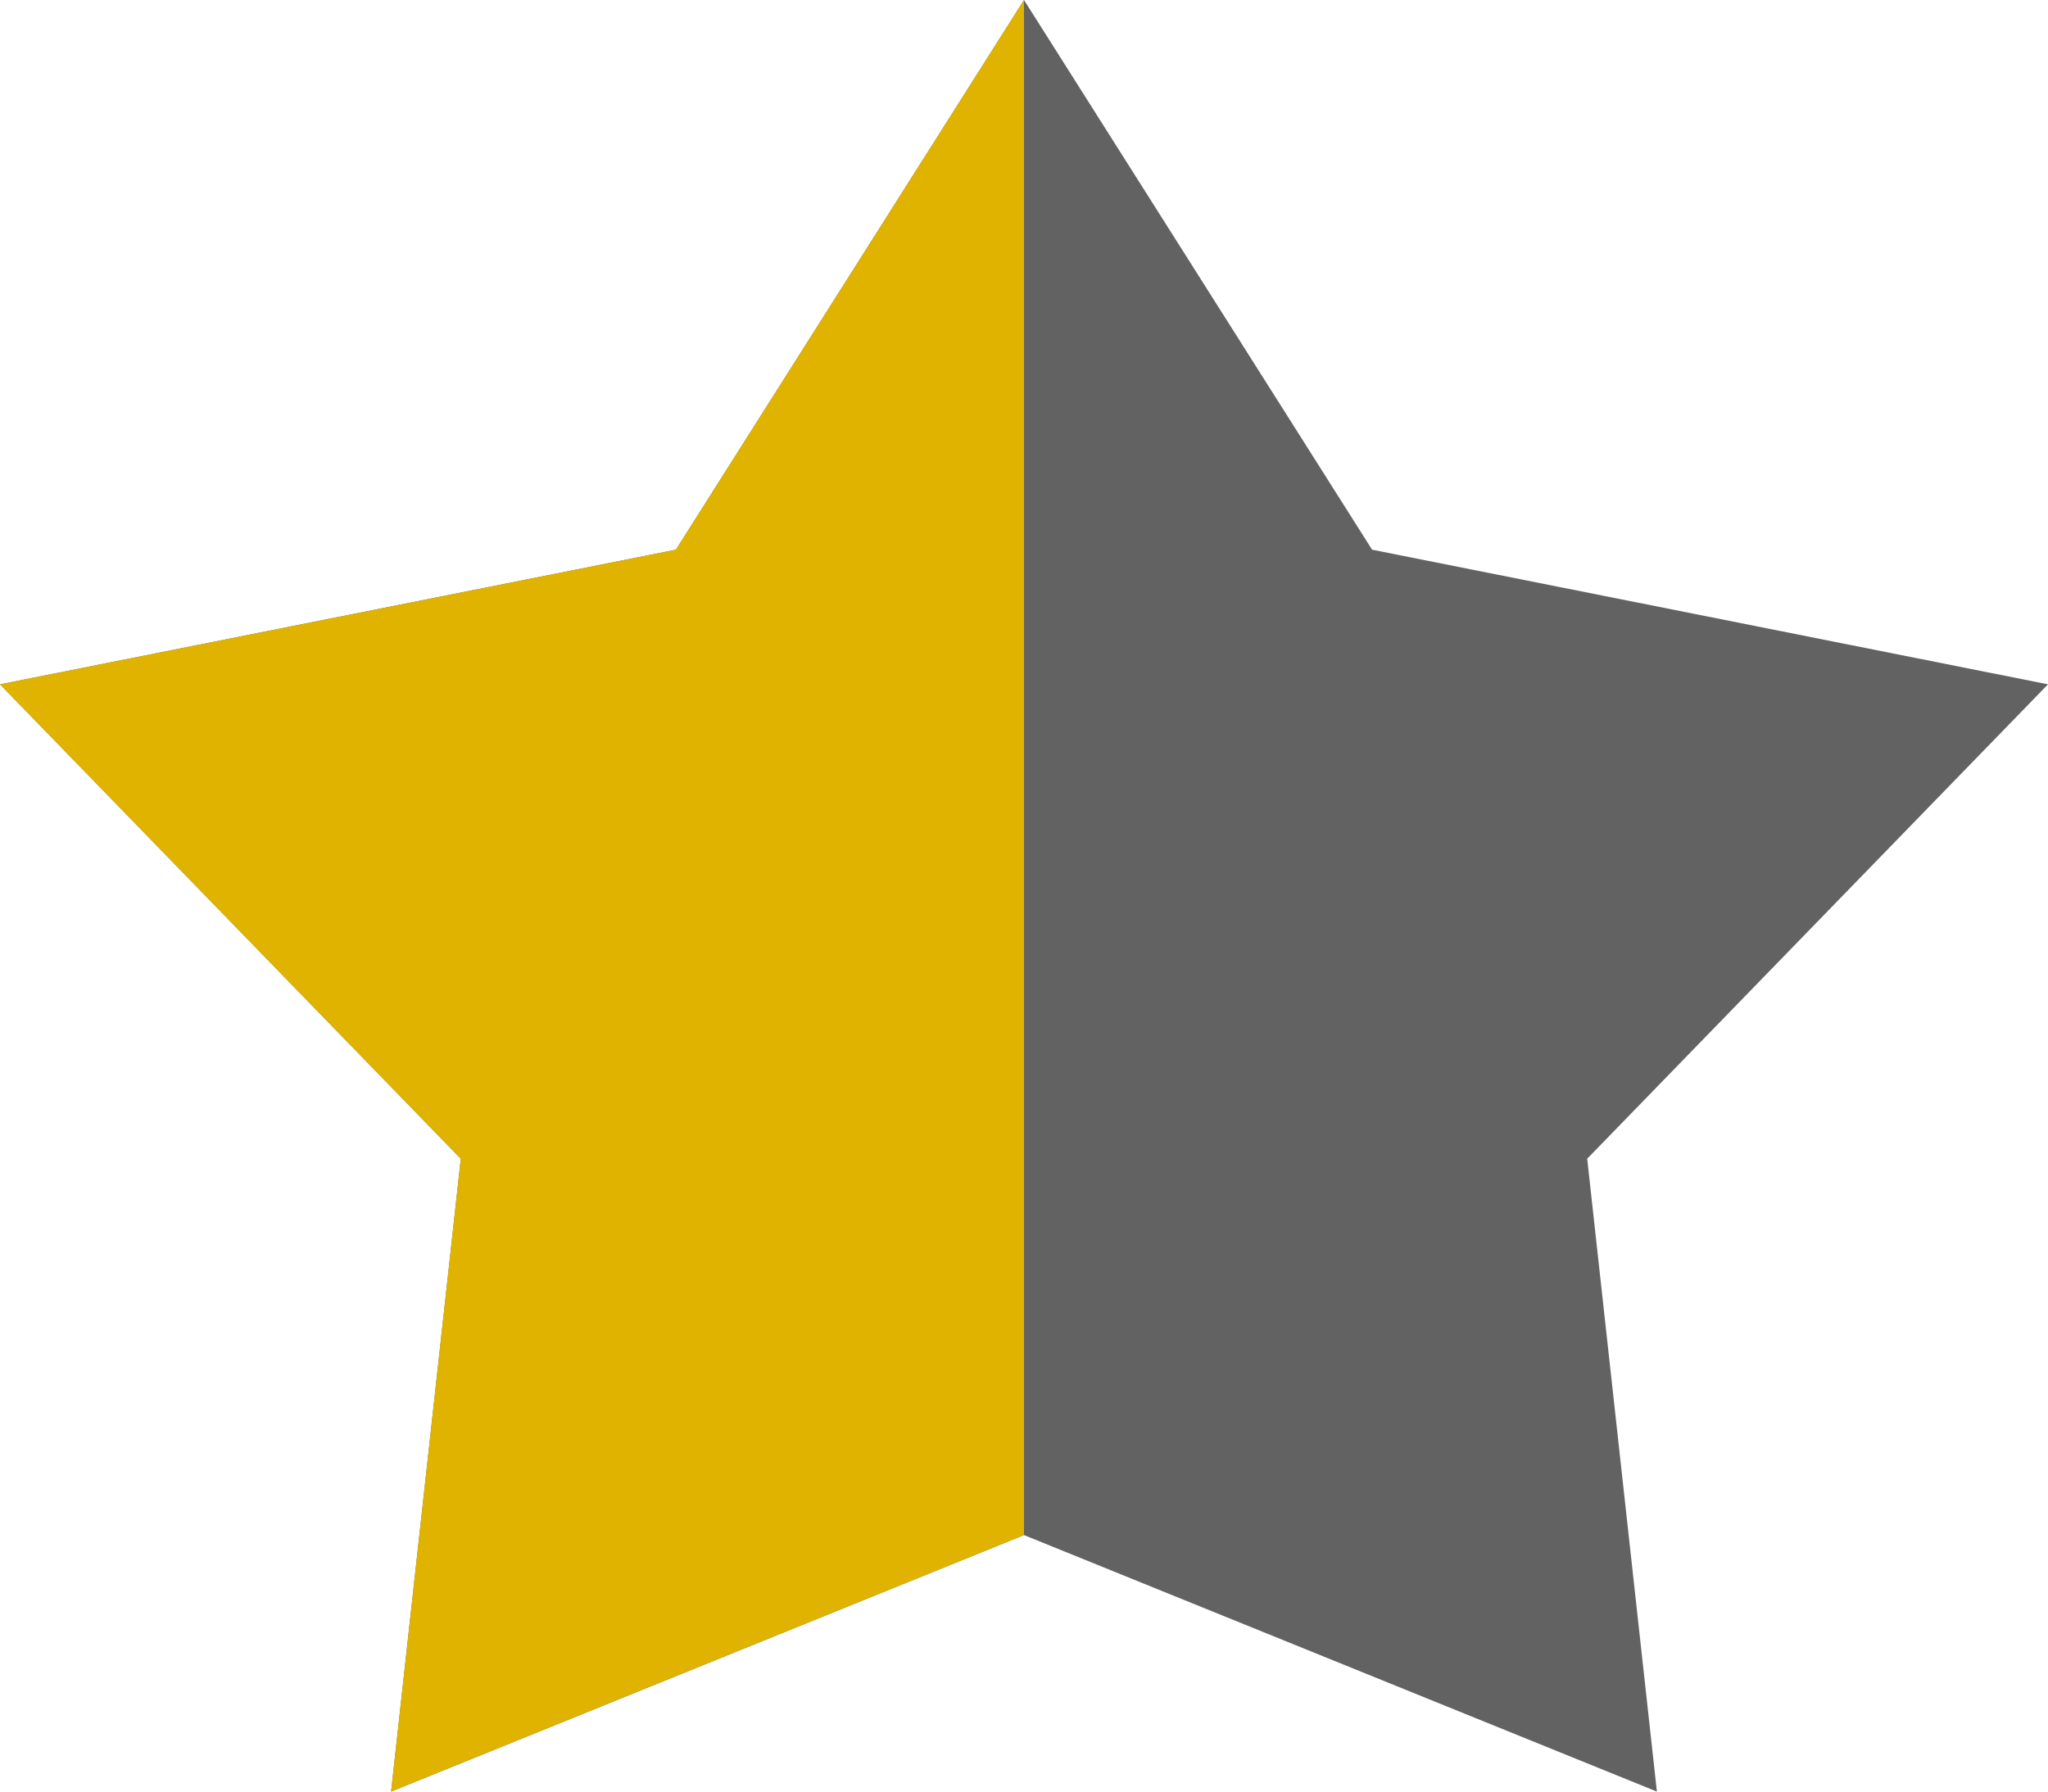
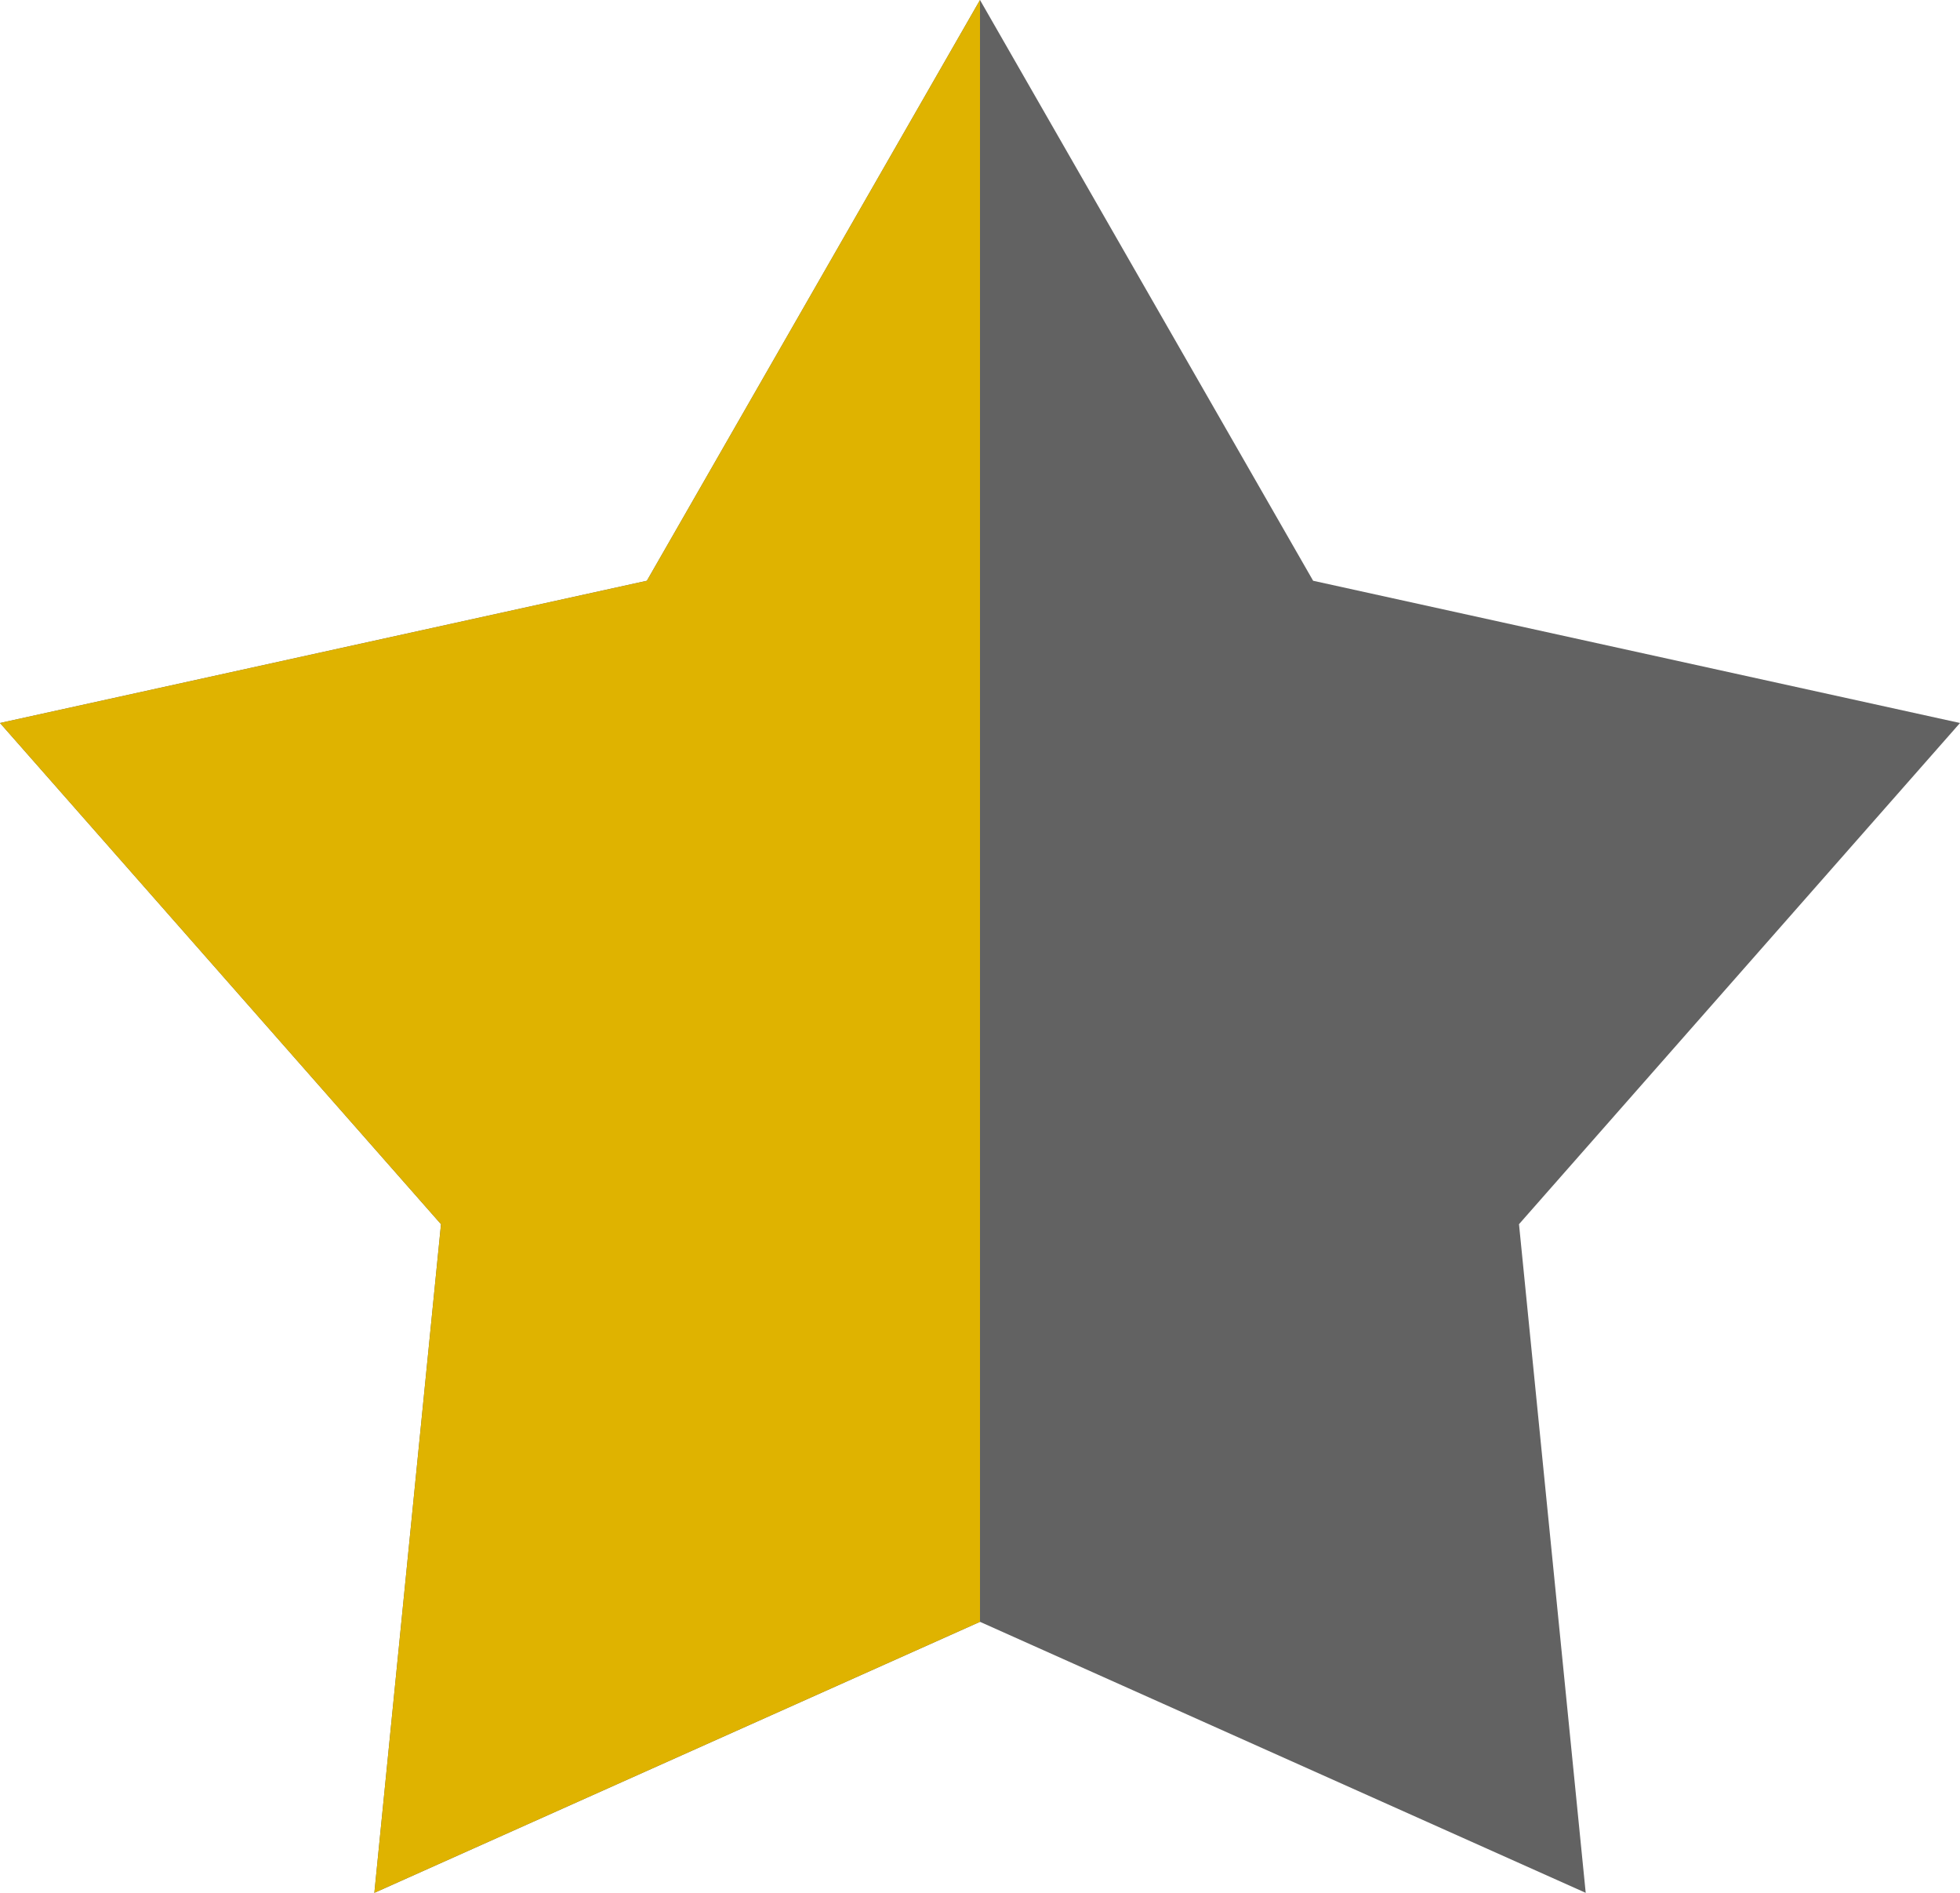
- <svg xmlns="http://www.w3.org/2000/svg" width="32" height="28" viewBox="0 0 32 28" fill="none">
-   <g id="Star">
-     <path id="Star_2" d="M16 0L21.439 8.591L32 10.695L24.8 18.109L25.889 28L16 23.991L6.111 28L7.2 18.109L0 10.695L10.561 8.591L16 0Z" fill="#626262" />
-     <path id="Star_3" d="M6.111 28L16 23.991V0L10.561 8.591L0 10.695L7.2 18.109L6.111 28Z" fill="#DFB300" />
-   </g>
+ <svg xmlns="http://www.w3.org/2000/svg" width="29" height="28" viewBox="0 0 29 28" fill="none">
+   <path d="M14.5 0L19.429 8.591L29 10.695L22.475 18.109L23.462 28L14.5 23.991L5.539 28L6.525 18.109L0 10.695L9.571 8.591L14.5 0Z" fill="#626262" />
+   <path d="M5.539 28L14.5 23.991V0L9.571 8.591L0 10.695L6.525 18.109L5.539 28Z" fill="#DFB300" />
</svg>
